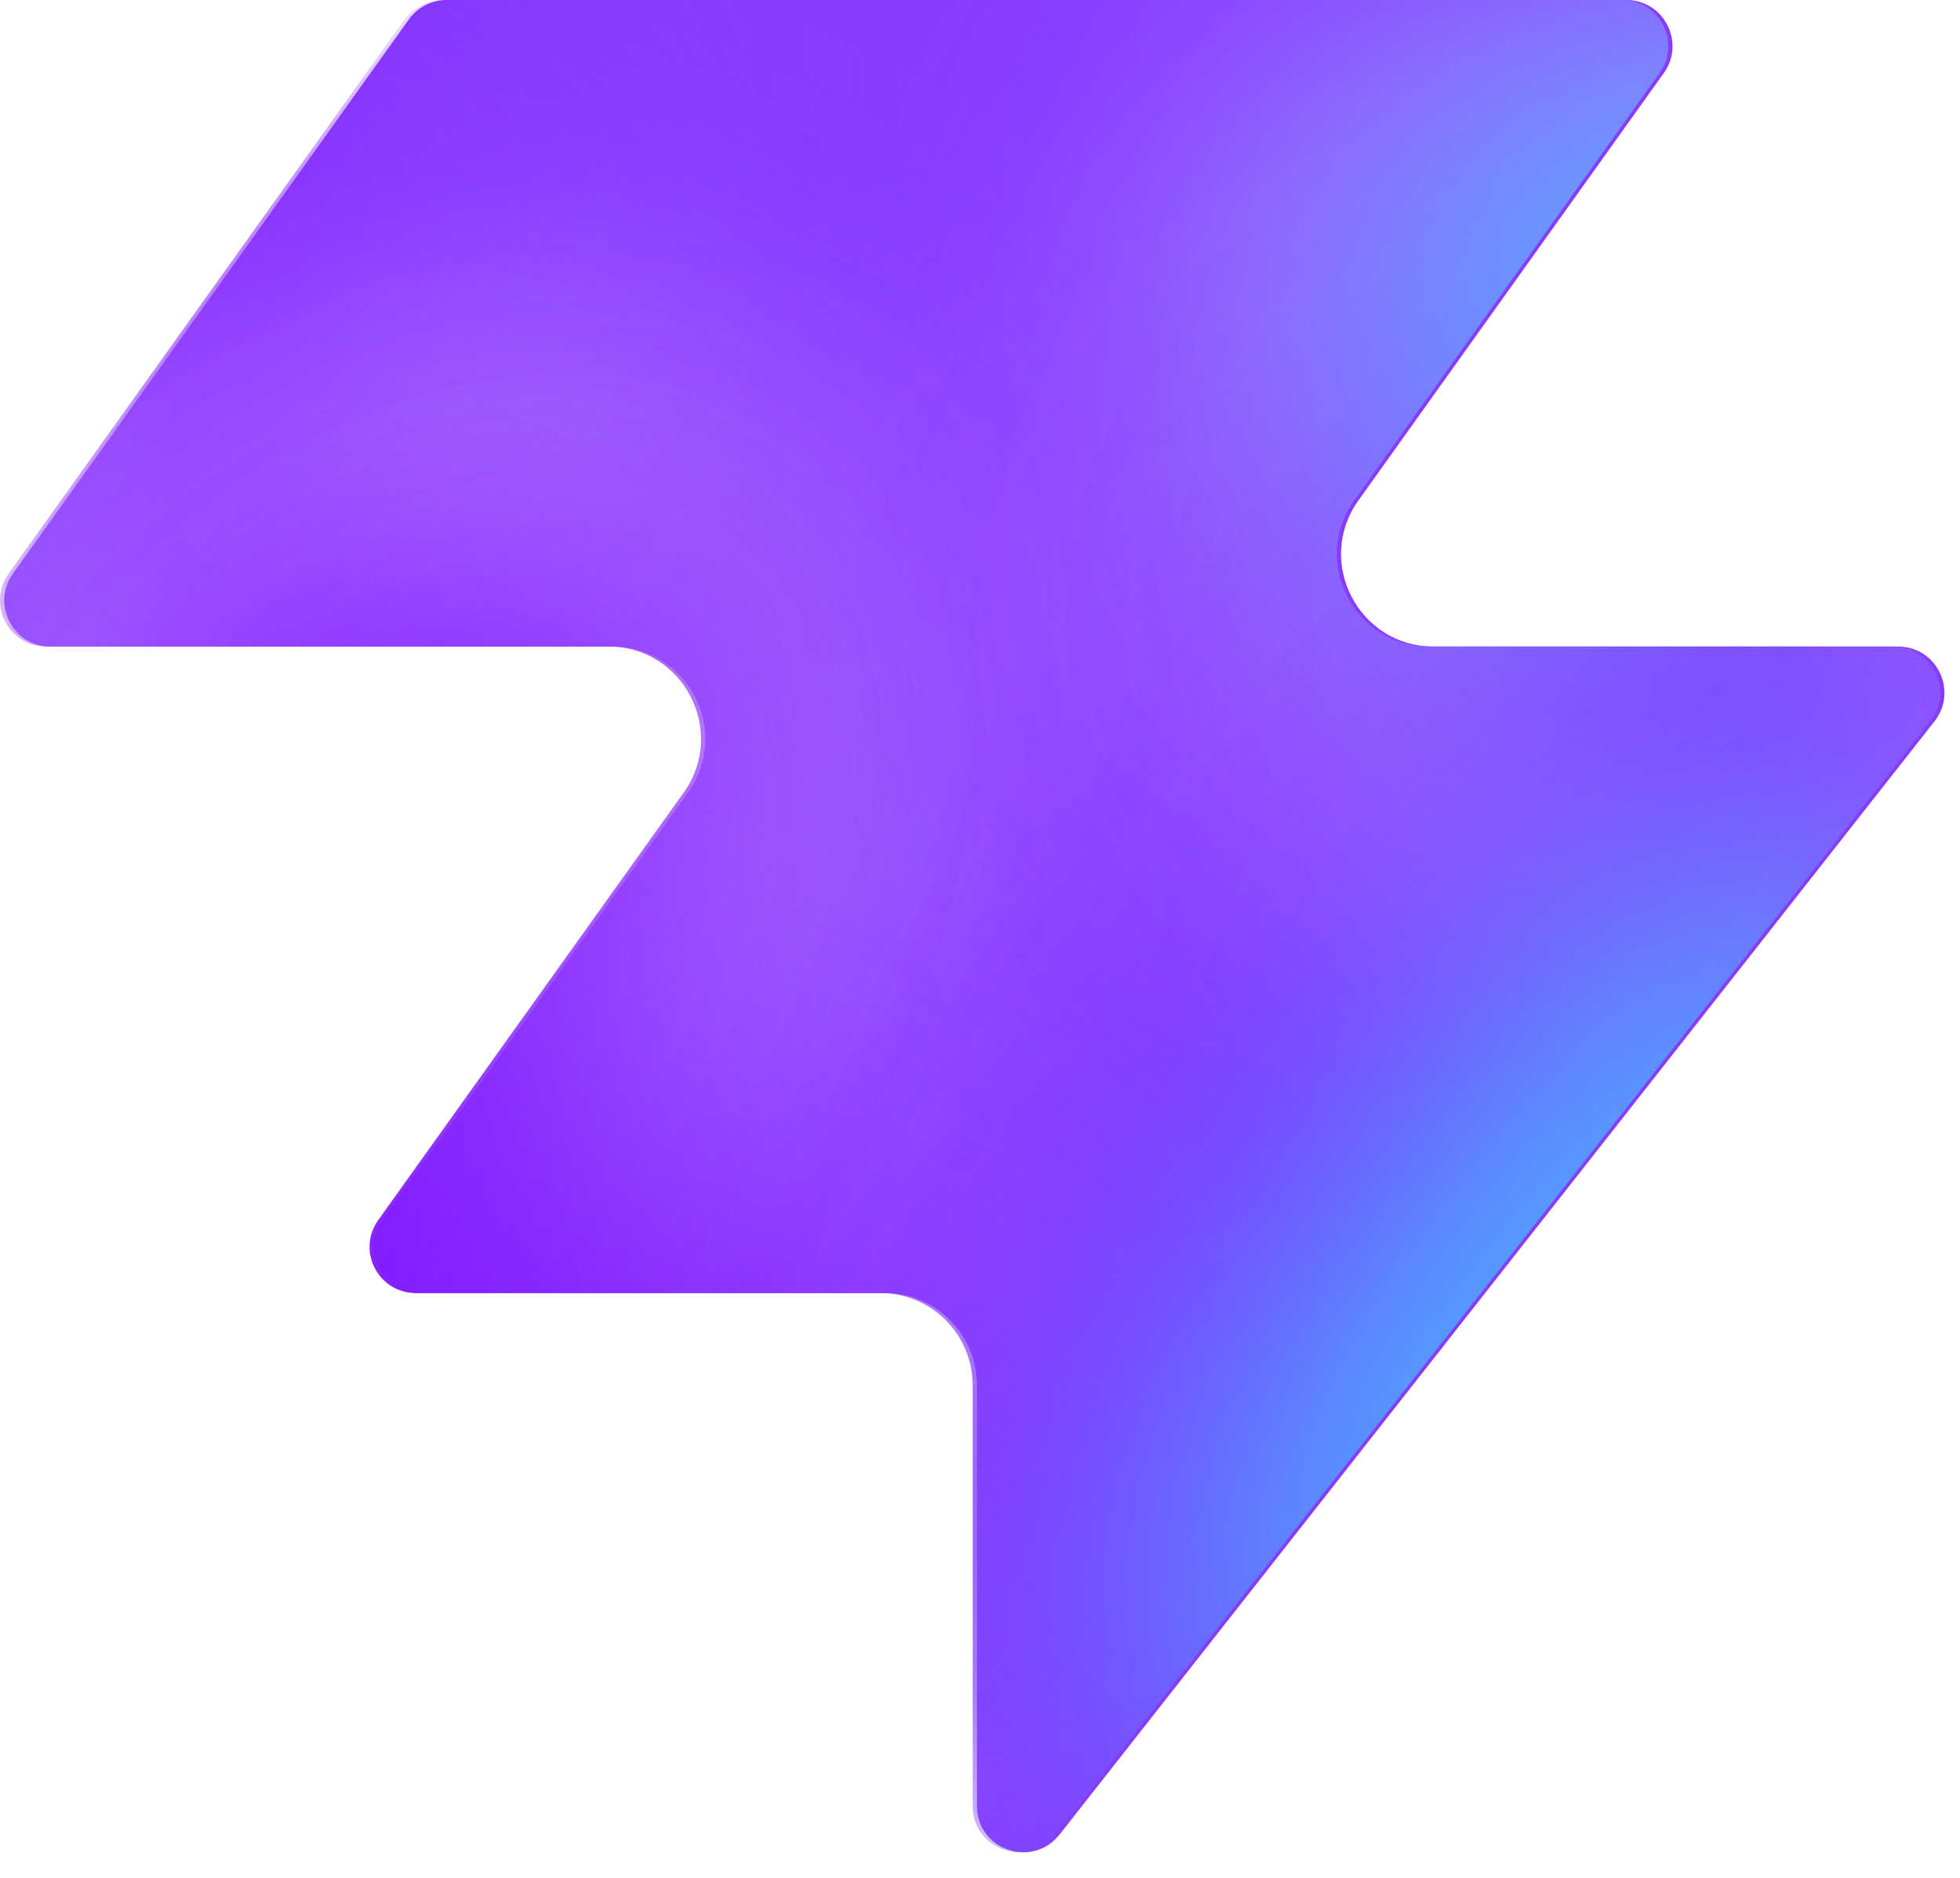
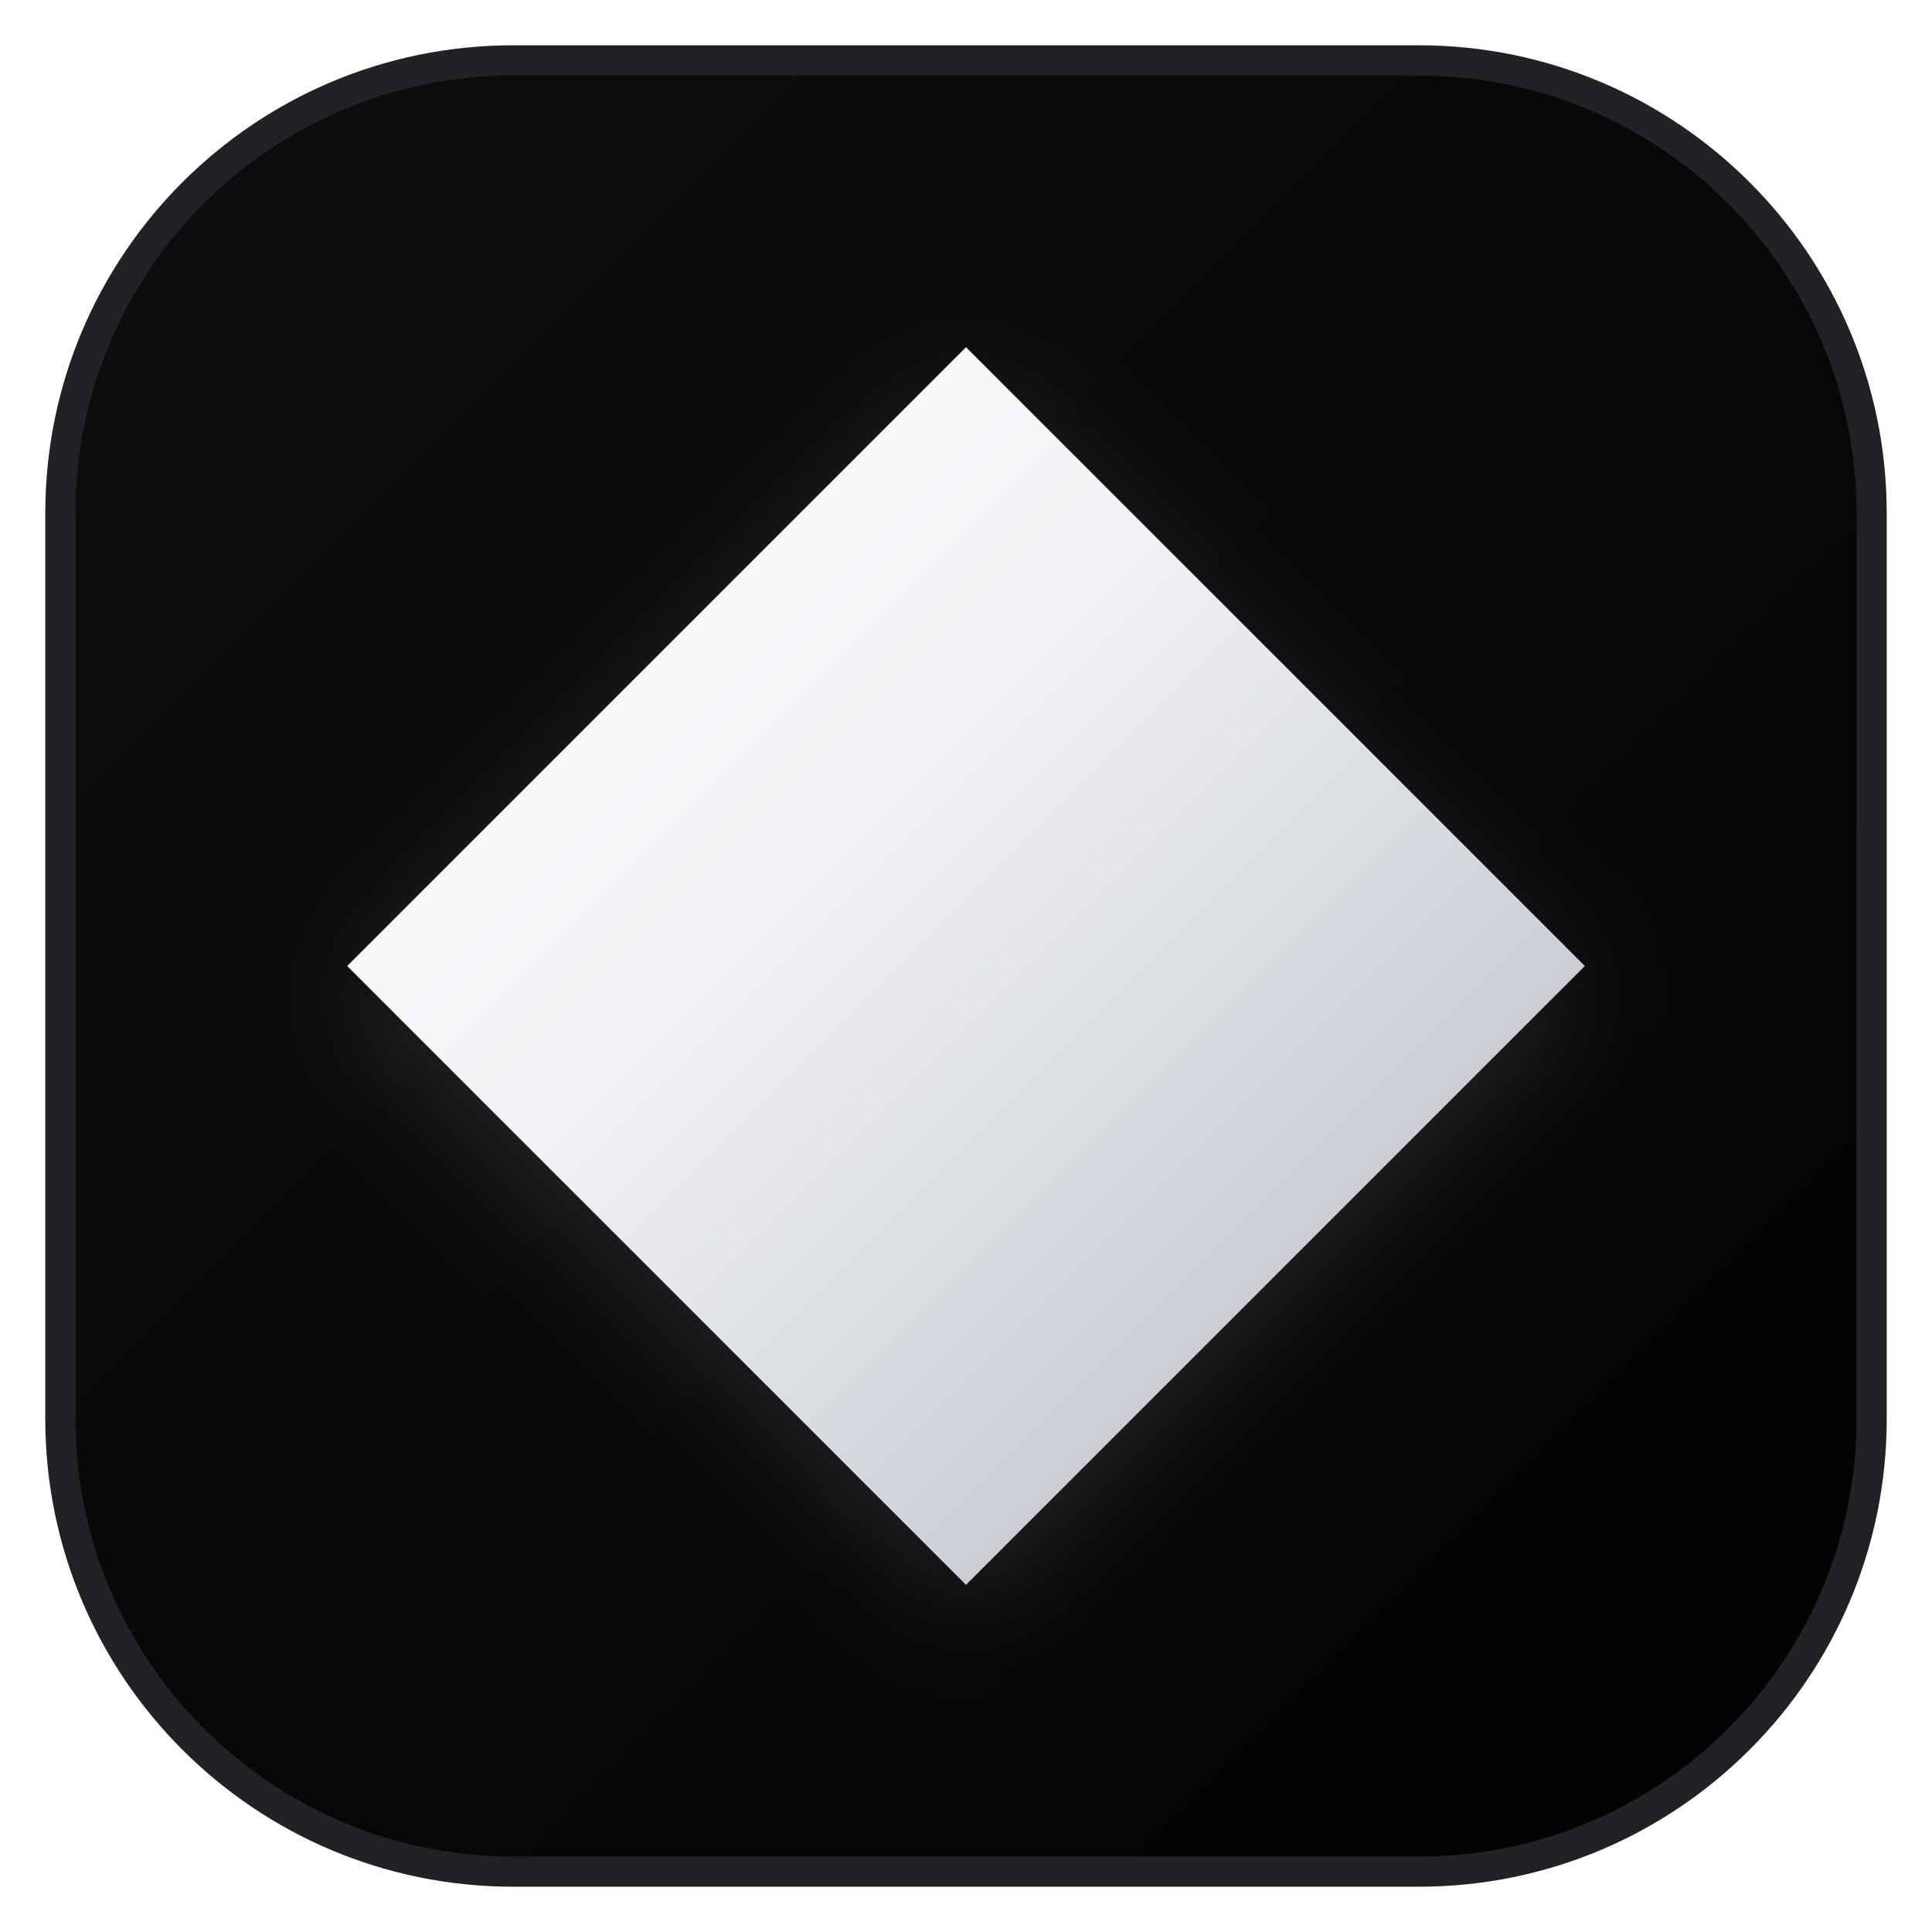
- <svg xmlns="http://www.w3.org/2000/svg" width="48" height="46" fill="none" viewBox="0 0 48 46">
-   <path fill="#863bff" d="M25.946 44.938c-.664.845-2.021.375-2.021-.698V33.937a2.26 2.26 0 0 0-2.262-2.262H10.287c-.92 0-1.456-1.04-.92-1.788l7.48-10.471c1.07-1.497 0-3.578-1.842-3.578H1.237c-.92 0-1.456-1.04-.92-1.788L10.013.474c.214-.297.556-.474.92-.474h28.894c.92 0 1.456 1.04.92 1.788l-7.48 10.471c-1.07 1.498 0 3.579 1.842 3.579h11.377c.943 0 1.473 1.088.89 1.83L25.947 44.94z" style="fill:#863bff;fill:color(display-p3 .525 .23 1);fill-opacity:1" />
-   <mask id="a" width="48" height="46" x="0" y="0" maskUnits="userSpaceOnUse" style="mask-type:alpha">
-     <path fill="#000" d="M25.842 44.938c-.664.844-2.021.375-2.021-.698V33.937a2.26 2.26 0 0 0-2.262-2.262H10.183c-.92 0-1.456-1.04-.92-1.788l7.48-10.471c1.07-1.498 0-3.579-1.842-3.579H1.133c-.92 0-1.456-1.04-.92-1.787L9.91.473c.214-.297.556-.474.92-.474h28.894c.92 0 1.456 1.04.92 1.788l-7.48 10.471c-1.07 1.498 0 3.578 1.842 3.578h11.377c.943 0 1.473 1.088.89 1.832L25.843 44.94z" style="fill:#000;fill-opacity:1" />
-   </mask>
-   <g mask="url(#a)">
-     <g filter="url(#b)">
-       <ellipse cx="5.508" cy="14.704" fill="#ede6ff" rx="5.508" ry="14.704" style="fill:#ede6ff;fill:color(display-p3 .927 .903 1);fill-opacity:1" transform="matrix(.00324 1 1 -.00324 -4.47 31.516)" />
-     </g>
-     <g filter="url(#c)">
-       <ellipse cx="10.399" cy="29.851" fill="#ede6ff" rx="10.399" ry="29.851" style="fill:#ede6ff;fill:color(display-p3 .927 .903 1);fill-opacity:1" transform="matrix(.00324 1 1 -.00324 -39.328 7.883)" />
-     </g>
-     <g filter="url(#d)">
-       <ellipse cx="5.508" cy="30.487" fill="#7e14ff" rx="5.508" ry="30.487" style="fill:#7e14ff;fill:color(display-p3 .492 .077 1);fill-opacity:1" transform="rotate(89.814 -25.913 -14.639)scale(1 -1)" />
-     </g>
-     <g filter="url(#e)">
-       <ellipse cx="5.508" cy="30.599" fill="#7e14ff" rx="5.508" ry="30.599" style="fill:#7e14ff;fill:color(display-p3 .492 .077 1);fill-opacity:1" transform="rotate(89.814 -32.644 -3.334)scale(1 -1)" />
-     </g>
-     <g filter="url(#f)">
-       <ellipse cx="5.508" cy="30.599" fill="#7e14ff" rx="5.508" ry="30.599" style="fill:#7e14ff;fill:color(display-p3 .492 .077 1);fill-opacity:1" transform="matrix(.00324 1 1 -.00324 -34.34 30.47)" />
-     </g>
-     <g filter="url(#g)">
-       <ellipse cx="14.072" cy="22.078" fill="#ede6ff" rx="14.072" ry="22.078" style="fill:#ede6ff;fill:color(display-p3 .927 .903 1);fill-opacity:1" transform="rotate(93.35 24.506 48.493)scale(-1 1)" />
-     </g>
-     <g filter="url(#h)">
-       <ellipse cx="3.47" cy="21.501" fill="#7e14ff" rx="3.47" ry="21.501" style="fill:#7e14ff;fill:color(display-p3 .492 .077 1);fill-opacity:1" transform="rotate(89.009 28.708 47.59)scale(-1 1)" />
-     </g>
-     <g filter="url(#i)">
-       <ellipse cx="3.47" cy="21.501" fill="#7e14ff" rx="3.47" ry="21.501" style="fill:#7e14ff;fill:color(display-p3 .492 .077 1);fill-opacity:1" transform="rotate(89.009 28.708 47.59)scale(-1 1)" />
-     </g>
-     <g filter="url(#j)">
-       <ellipse cx=".387" cy="8.972" fill="#7e14ff" rx="4.407" ry="29.108" style="fill:#7e14ff;fill:color(display-p3 .492 .077 1);fill-opacity:1" transform="rotate(39.51 .387 8.972)" />
-     </g>
-     <g filter="url(#k)">
-       <ellipse cx="47.523" cy="-6.092" fill="#7e14ff" rx="4.407" ry="29.108" style="fill:#7e14ff;fill:color(display-p3 .492 .077 1);fill-opacity:1" transform="rotate(37.892 47.523 -6.092)" />
-     </g>
-     <g filter="url(#l)">
-       <ellipse cx="41.412" cy="6.333" fill="#47bfff" rx="5.971" ry="9.665" style="fill:#47bfff;fill:color(display-p3 .28 .748 1);fill-opacity:1" transform="rotate(37.892 41.412 6.333)" />
-     </g>
-     <g filter="url(#m)">
-       <ellipse cx="-1.879" cy="38.332" fill="#7e14ff" rx="4.407" ry="29.108" style="fill:#7e14ff;fill:color(display-p3 .492 .077 1);fill-opacity:1" transform="rotate(37.892 -1.88 38.332)" />
-     </g>
-     <g filter="url(#n)">
-       <ellipse cx="-1.879" cy="38.332" fill="#7e14ff" rx="4.407" ry="29.108" style="fill:#7e14ff;fill:color(display-p3 .492 .077 1);fill-opacity:1" transform="rotate(37.892 -1.88 38.332)" />
-     </g>
-     <g filter="url(#o)">
-       <ellipse cx="35.651" cy="29.907" fill="#7e14ff" rx="4.407" ry="29.108" style="fill:#7e14ff;fill:color(display-p3 .492 .077 1);fill-opacity:1" transform="rotate(37.892 35.651 29.907)" />
-     </g>
-     <g filter="url(#p)">
-       <ellipse cx="38.418" cy="32.4" fill="#47bfff" rx="5.971" ry="15.297" style="fill:#47bfff;fill:color(display-p3 .28 .748 1);fill-opacity:1" transform="rotate(37.892 38.418 32.4)" />
-     </g>
-   </g>
+ <svg xmlns="http://www.w3.org/2000/svg" viewBox="0 0 512 512" width="100%" height="100%">
  <defs>
-     <filter id="b" width="60.045" height="41.654" x="-19.77" y="16.149" color-interpolation-filters="sRGB" filterUnits="userSpaceOnUse">
-       <feFlood flood-opacity="0" result="BackgroundImageFix" />
-       <feBlend in="SourceGraphic" in2="BackgroundImageFix" result="shape" />
-       <feGaussianBlur result="effect1_foregroundBlur_2002_17158" stdDeviation="7.659" />
-     </filter>
-     <filter id="c" width="90.34" height="51.437" x="-54.613" y="-7.533" color-interpolation-filters="sRGB" filterUnits="userSpaceOnUse">
-       <feFlood flood-opacity="0" result="BackgroundImageFix" />
-       <feBlend in="SourceGraphic" in2="BackgroundImageFix" result="shape" />
-       <feGaussianBlur result="effect1_foregroundBlur_2002_17158" stdDeviation="7.659" />
-     </filter>
-     <filter id="d" width="79.355" height="29.4" x="-49.64" y="2.03" color-interpolation-filters="sRGB" filterUnits="userSpaceOnUse">
-       <feFlood flood-opacity="0" result="BackgroundImageFix" />
-       <feBlend in="SourceGraphic" in2="BackgroundImageFix" result="shape" />
-       <feGaussianBlur result="effect1_foregroundBlur_2002_17158" stdDeviation="4.596" />
-     </filter>
-     <filter id="e" width="79.579" height="29.4" x="-45.045" y="20.029" color-interpolation-filters="sRGB" filterUnits="userSpaceOnUse">
-       <feFlood flood-opacity="0" result="BackgroundImageFix" />
-       <feBlend in="SourceGraphic" in2="BackgroundImageFix" result="shape" />
-       <feGaussianBlur result="effect1_foregroundBlur_2002_17158" stdDeviation="4.596" />
-     </filter>
-     <filter id="f" width="79.579" height="29.4" x="-43.513" y="21.178" color-interpolation-filters="sRGB" filterUnits="userSpaceOnUse">
-       <feFlood flood-opacity="0" result="BackgroundImageFix" />
-       <feBlend in="SourceGraphic" in2="BackgroundImageFix" result="shape" />
-       <feGaussianBlur result="effect1_foregroundBlur_2002_17158" stdDeviation="4.596" />
-     </filter>
-     <filter id="g" width="74.749" height="58.852" x="15.756" y="-17.901" color-interpolation-filters="sRGB" filterUnits="userSpaceOnUse">
-       <feFlood flood-opacity="0" result="BackgroundImageFix" />
-       <feBlend in="SourceGraphic" in2="BackgroundImageFix" result="shape" />
-       <feGaussianBlur result="effect1_foregroundBlur_2002_17158" stdDeviation="7.659" />
-     </filter>
-     <filter id="h" width="61.377" height="25.362" x="23.548" y="2.284" color-interpolation-filters="sRGB" filterUnits="userSpaceOnUse">
-       <feFlood flood-opacity="0" result="BackgroundImageFix" />
-       <feBlend in="SourceGraphic" in2="BackgroundImageFix" result="shape" />
-       <feGaussianBlur result="effect1_foregroundBlur_2002_17158" stdDeviation="4.596" />
-     </filter>
-     <filter id="i" width="61.377" height="25.362" x="23.548" y="2.284" color-interpolation-filters="sRGB" filterUnits="userSpaceOnUse">
-       <feFlood flood-opacity="0" result="BackgroundImageFix" />
-       <feBlend in="SourceGraphic" in2="BackgroundImageFix" result="shape" />
-       <feGaussianBlur result="effect1_foregroundBlur_2002_17158" stdDeviation="4.596" />
-     </filter>
-     <filter id="j" width="56.045" height="63.649" x="-27.636" y="-22.853" color-interpolation-filters="sRGB" filterUnits="userSpaceOnUse">
-       <feFlood flood-opacity="0" result="BackgroundImageFix" />
-       <feBlend in="SourceGraphic" in2="BackgroundImageFix" result="shape" />
-       <feGaussianBlur result="effect1_foregroundBlur_2002_17158" stdDeviation="4.596" />
-     </filter>
-     <filter id="k" width="54.814" height="64.646" x="20.116" y="-38.415" color-interpolation-filters="sRGB" filterUnits="userSpaceOnUse">
-       <feFlood flood-opacity="0" result="BackgroundImageFix" />
-       <feBlend in="SourceGraphic" in2="BackgroundImageFix" result="shape" />
-       <feGaussianBlur result="effect1_foregroundBlur_2002_17158" stdDeviation="4.596" />
-     </filter>
-     <filter id="l" width="33.541" height="35.313" x="24.641" y="-11.323" color-interpolation-filters="sRGB" filterUnits="userSpaceOnUse">
-       <feFlood flood-opacity="0" result="BackgroundImageFix" />
-       <feBlend in="SourceGraphic" in2="BackgroundImageFix" result="shape" />
-       <feGaussianBlur result="effect1_foregroundBlur_2002_17158" stdDeviation="4.596" />
-     </filter>
-     <filter id="m" width="54.814" height="64.646" x="-29.286" y="6.009" color-interpolation-filters="sRGB" filterUnits="userSpaceOnUse">
-       <feFlood flood-opacity="0" result="BackgroundImageFix" />
-       <feBlend in="SourceGraphic" in2="BackgroundImageFix" result="shape" />
-       <feGaussianBlur result="effect1_foregroundBlur_2002_17158" stdDeviation="4.596" />
-     </filter>
-     <filter id="n" width="54.814" height="64.646" x="-29.286" y="6.009" color-interpolation-filters="sRGB" filterUnits="userSpaceOnUse">
-       <feFlood flood-opacity="0" result="BackgroundImageFix" />
-       <feBlend in="SourceGraphic" in2="BackgroundImageFix" result="shape" />
-       <feGaussianBlur result="effect1_foregroundBlur_2002_17158" stdDeviation="4.596" />
-     </filter>
-     <filter id="o" width="54.814" height="64.646" x="8.244" y="-2.416" color-interpolation-filters="sRGB" filterUnits="userSpaceOnUse">
-       <feFlood flood-opacity="0" result="BackgroundImageFix" />
-       <feBlend in="SourceGraphic" in2="BackgroundImageFix" result="shape" />
-       <feGaussianBlur result="effect1_foregroundBlur_2002_17158" stdDeviation="4.596" />
-     </filter>
-     <filter id="p" width="39.409" height="43.623" x="18.713" y="10.588" color-interpolation-filters="sRGB" filterUnits="userSpaceOnUse">
-       <feFlood flood-opacity="0" result="BackgroundImageFix" />
-       <feBlend in="SourceGraphic" in2="BackgroundImageFix" result="shape" />
-       <feGaussianBlur result="effect1_foregroundBlur_2002_17158" stdDeviation="4.596" />
+     <linearGradient id="tvDiamondBg" x1="0%" y1="0%" x2="100%" y2="100%">
+       <stop offset="0%" stop-color="#0e0e11" />
+       <stop offset="100%" stop-color="#020202" />
+     </linearGradient>
+     <linearGradient id="diamondGrad" x1="0%" y1="0%" x2="100%" y2="100%">
+       <stop offset="0%" stop-color="#ffffff" />
+       <stop offset="40%" stop-color="#f0f2f5" />
+       <stop offset="100%" stop-color="#b0b5be" />
+     </linearGradient>
+     <filter id="subtleGlow" x="-20%" y="-20%" width="140%" height="140%">
+       <feDropShadow dx="0" dy="8" stdDeviation="16" flood-color="#ffffff" flood-opacity="0.12" />
    </filter>
  </defs>
+   <rect x="16" y="16" width="480" height="480" rx="120" fill="url(#tvDiamondBg)" stroke="#222226" stroke-width="8" />
+   <g filter="url(#subtleGlow)">
+     <polygon points="256,92 420,256 256,420 92,256" fill="url(#diamondGrad)" />
+   </g>
</svg>
